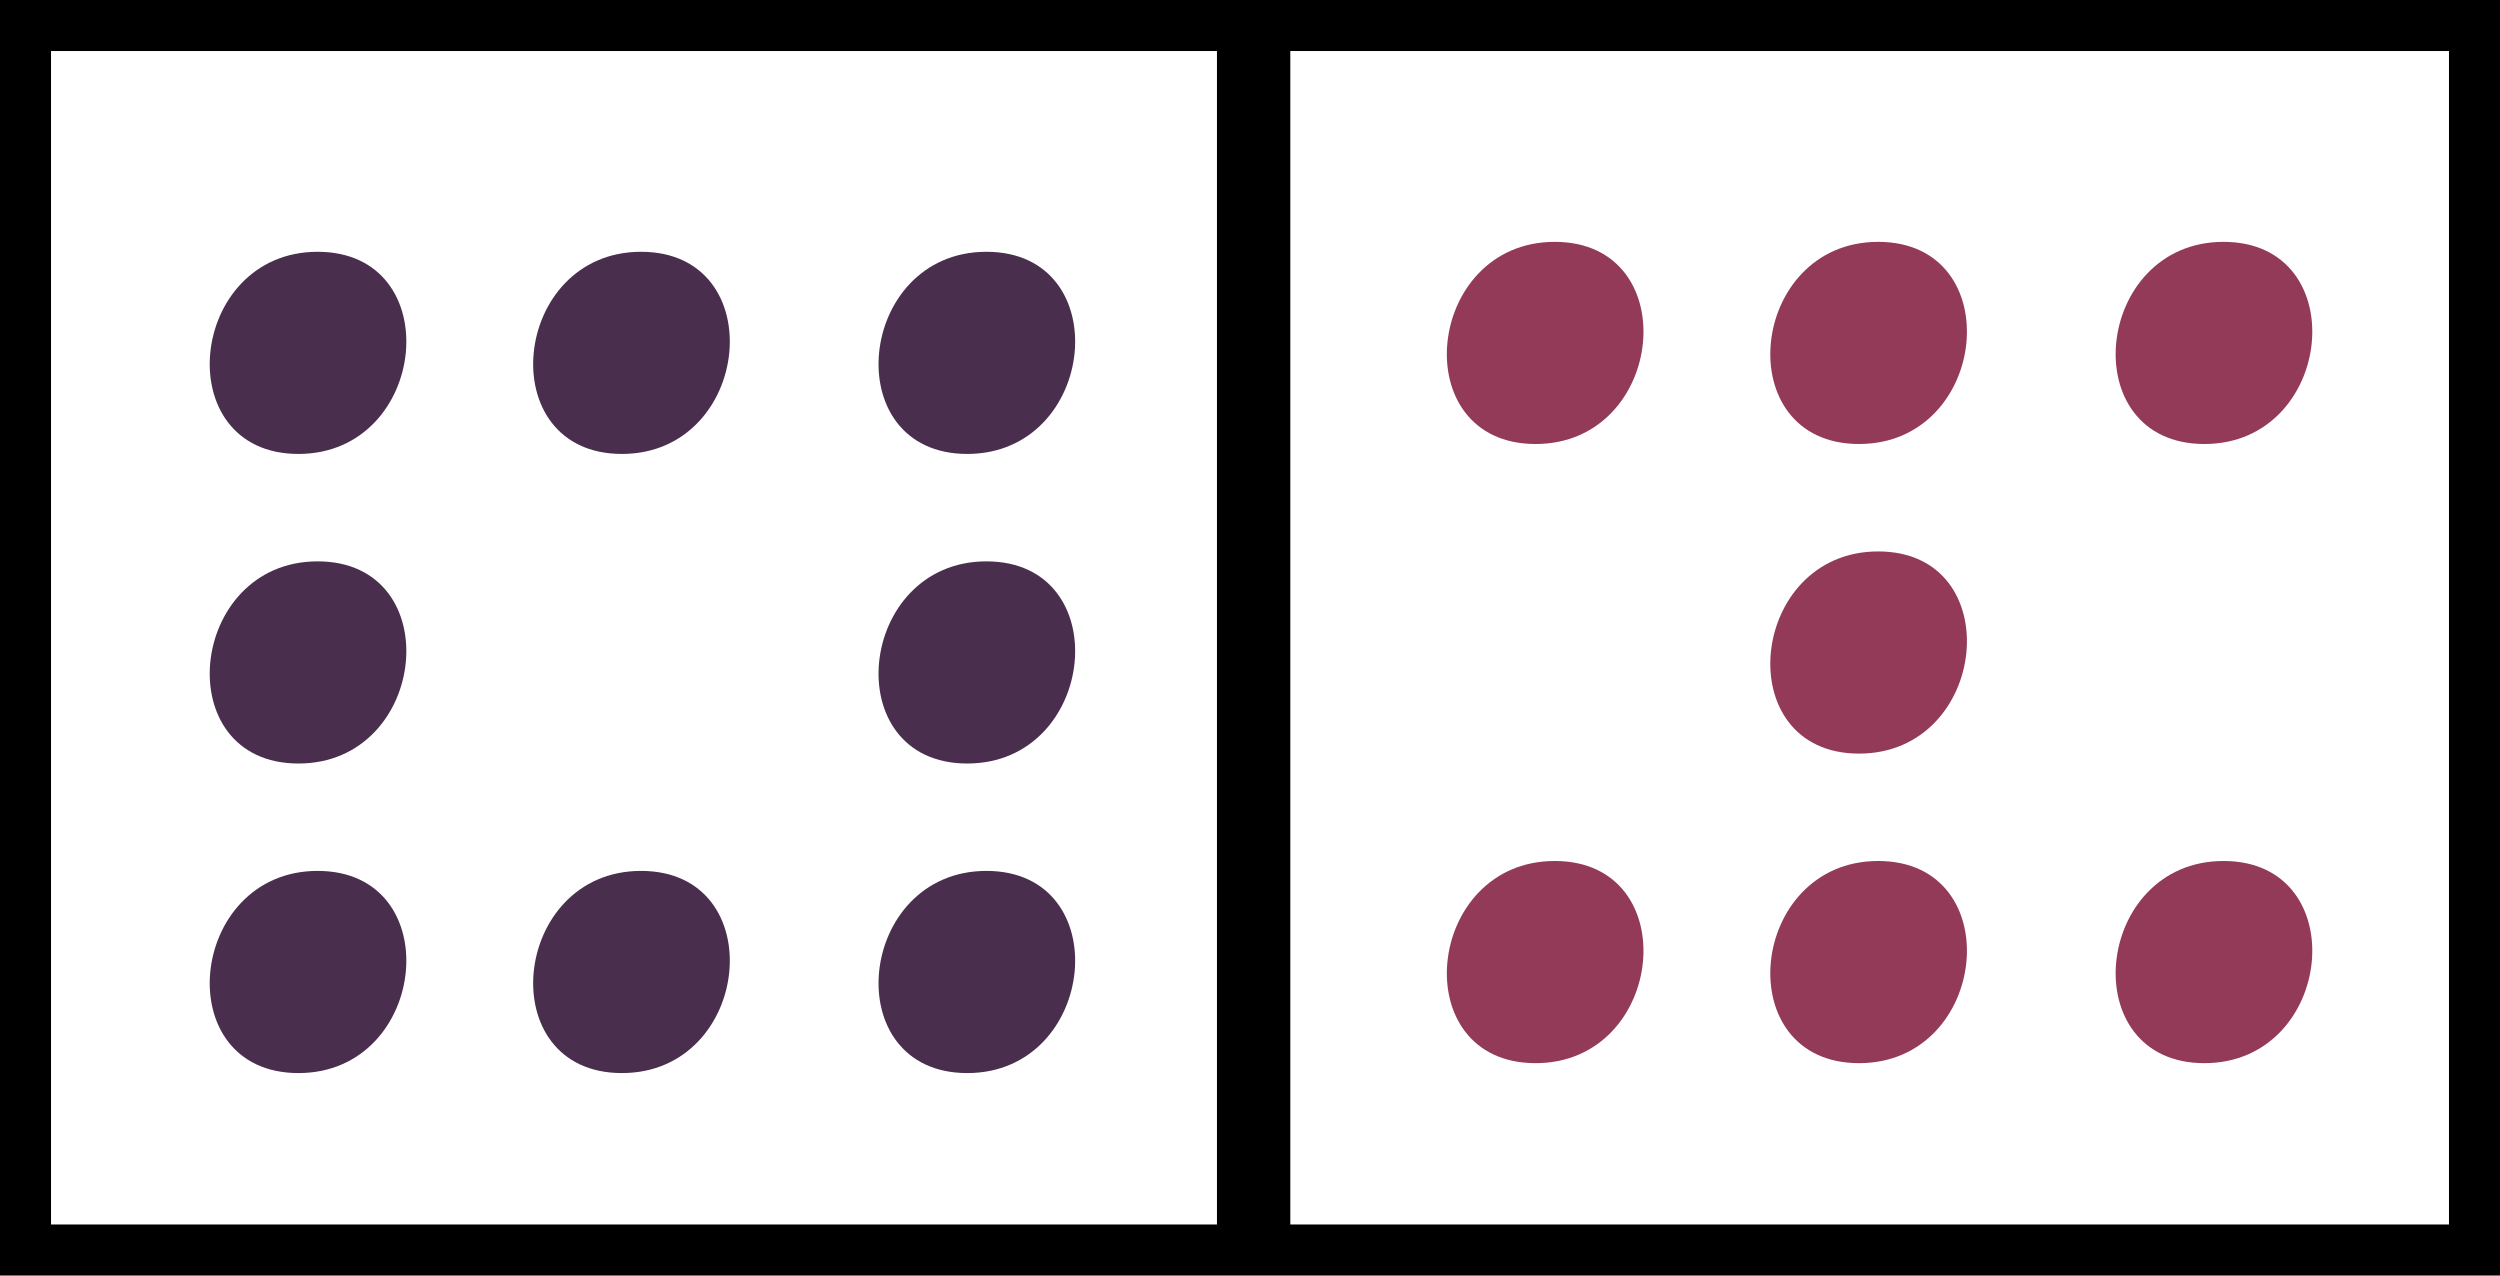
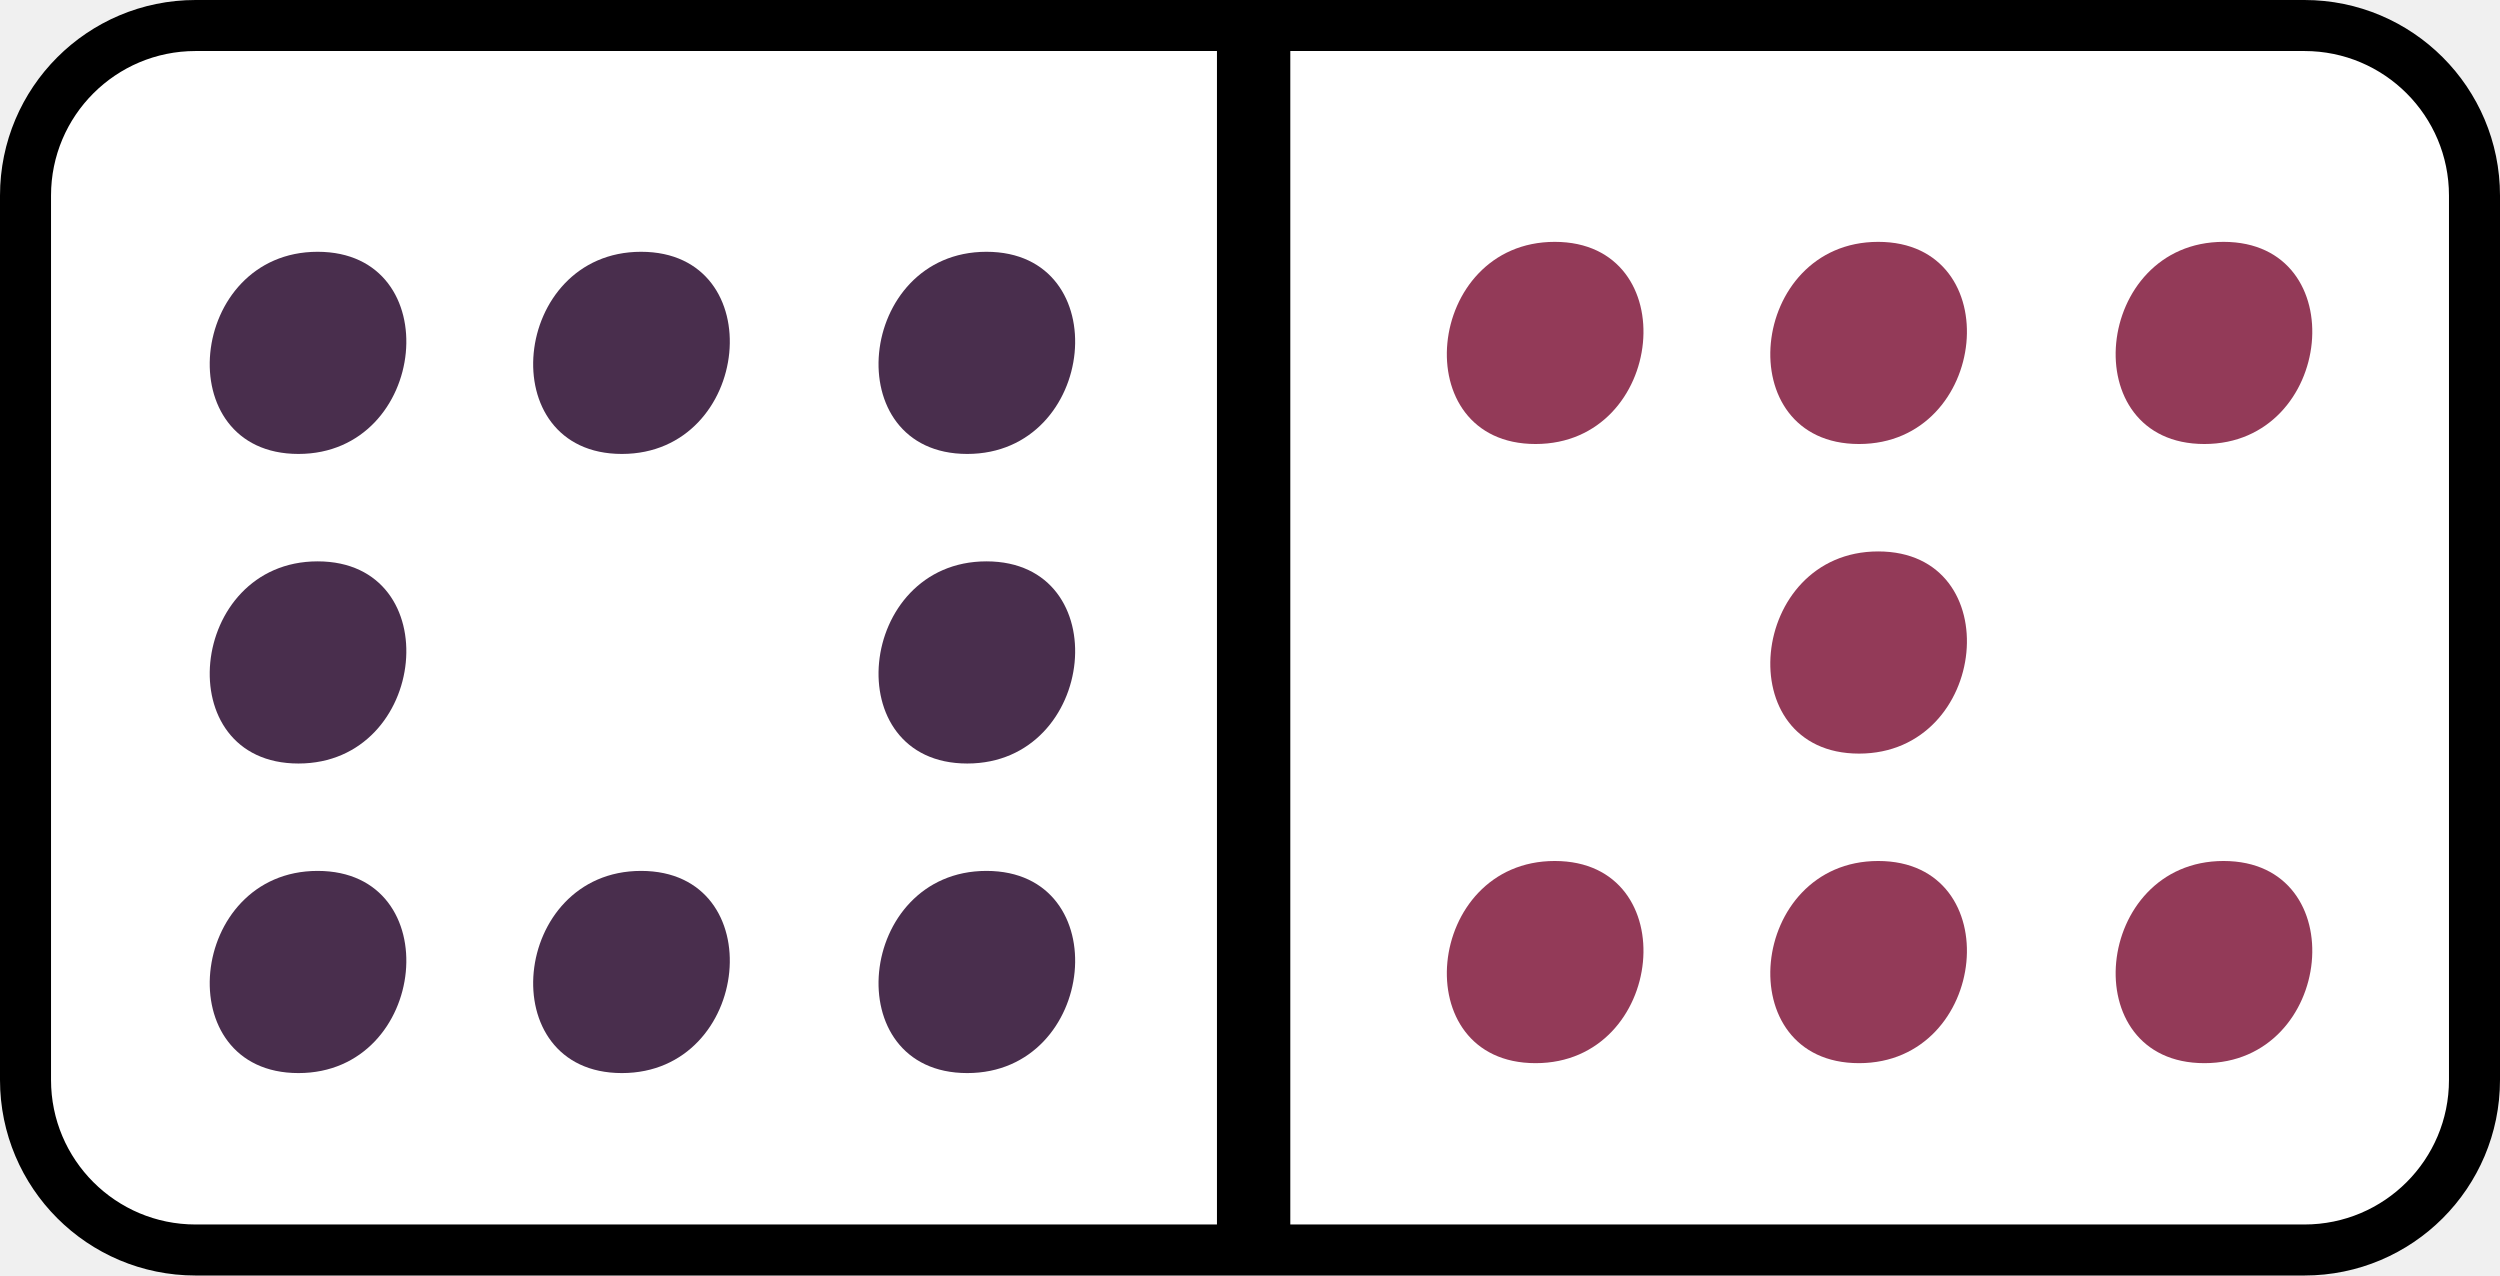
<svg xmlns="http://www.w3.org/2000/svg" version="1.1" id="Layer_1" width="147" height="75" viewBox="0 0 147 75" overflow="visible" enable-background="new 0 0 147 75" xml:space="preserve">
-   <rect x="1.5" y="1.5" fill="#FFFFFF" stroke="#000000" stroke-width="3" width="144" height="72" />
+   <rect x="1.5" y="1.5" fill="#FFFFFF" stroke="#000000" stroke-width="3" width="144" height="72" rx="10" />
  <rect x="73.557" y="2.798" stroke="#000000" stroke-width="4" width="0.313" height="68.025" />
  <g>
    <g>
      <path fill="#933A58" d="M130.182,56.569" />
      <path fill="#933A58" d="M130.744,50.626c-7.642,0-8.814,11.888-1.126,11.888C137.26,62.514,138.434,50.626,130.744,50.626    L130.744,50.626z" />
    </g>
  </g>
  <g>
    <g>
      <path fill="#933A58" d="M109.875,56.569" />
      <path fill="#933A58" d="M110.438,50.626c-7.643,0-8.815,11.888-1.126,11.888C116.954,62.514,118.126,50.626,110.438,50.626    L110.438,50.626z" />
    </g>
  </g>
  <g>
    <g>
      <path fill="#933A58" d="M90.855,56.569" />
      <path fill="#933A58" d="M91.418,50.626c-7.642,0-8.814,11.888-1.126,11.888C97.935,62.514,99.107,50.626,91.418,50.626    L91.418,50.626z" />
    </g>
  </g>
  <g>
    <g>
      <path fill="#933A58" d="M109.875,38.368" />
      <path fill="#933A58" d="M110.438,32.424c-7.643,0-8.815,11.888-1.126,11.888C116.954,44.312,118.126,32.424,110.438,32.424    L110.438,32.424z" />
    </g>
  </g>
  <g>
    <g>
      <path fill="#933A58" d="M130.182,20.164" />
      <path fill="#933A58" d="M130.744,14.221c-7.642,0-8.814,11.887-1.126,11.887C137.26,26.107,138.434,14.221,130.744,14.221    L130.744,14.221z" />
    </g>
  </g>
  <g>
    <g>
      <path fill="#933A58" d="M109.875,20.164" />
      <path fill="#933A58" d="M110.438,14.221c-7.643,0-8.815,11.887-1.126,11.887C116.954,26.107,118.126,14.221,110.438,14.221    L110.438,14.221z" />
    </g>
  </g>
  <g>
    <g>
      <path fill="#933A58" d="M90.855,20.164" />
      <path fill="#933A58" d="M91.418,14.221c-7.642,0-8.814,11.887-1.126,11.887C97.935,26.107,99.107,14.221,91.418,14.221    L91.418,14.221z" />
    </g>
  </g>
  <g>
    <path fill="#492E4D" d="M57.438,57.152" />
    <g>
      <path fill="none" d="M57.438,57.152" />
      <path fill="#492E4D" d="M58.002,51.209c-7.643,0-8.814,11.888-1.127,11.888C64.518,63.097,65.689,51.209,58.002,51.209    L58.002,51.209z" />
    </g>
  </g>
  <g>
    <path fill="#492E4D" d="M37.132,57.152" />
    <g>
      <path fill="none" d="M37.132,57.152" />
      <path fill="#492E4D" d="M37.695,51.209c-7.644,0-8.815,11.888-1.127,11.888C44.211,63.097,45.384,51.209,37.695,51.209    L37.695,51.209z" />
    </g>
  </g>
  <g>
    <path fill="#492E4D" d="M18.111,57.152" />
    <g>
      <path fill="none" d="M18.111,57.152" />
      <path fill="#492E4D" d="M18.676,51.209c-7.643,0-8.814,11.888-1.127,11.888C25.191,63.097,26.363,51.209,18.676,51.209    L18.676,51.209z" />
    </g>
  </g>
  <g>
    <path fill="#492E4D" d="M57.438,38.951" />
    <g>
      <path fill="none" d="M57.438,38.951" />
      <path fill="#492E4D" d="M58.002,33.008c-7.643,0-8.814,11.887-1.127,11.887C64.518,44.895,65.689,33.008,58.002,33.008    L58.002,33.008z" />
    </g>
  </g>
  <g>
    <path fill="#492E4D" d="M18.111,38.951" />
    <g>
      <path fill="none" d="M18.111,38.951" />
      <path fill="#492E4D" d="M18.676,33.008c-7.643,0-8.814,11.887-1.127,11.887C25.191,44.895,26.363,33.008,18.676,33.008    L18.676,33.008z" />
    </g>
  </g>
  <g>
    <path fill="#492E4D" d="M57.438,20.747" />
    <g>
      <path fill="none" d="M57.438,20.747" />
      <path fill="#492E4D" d="M58.002,14.805c-7.643,0-8.814,11.887-1.127,11.887C64.518,26.689,65.689,14.805,58.002,14.805    L58.002,14.805z" />
    </g>
  </g>
  <g>
    <path fill="#492E4D" d="M37.132,20.747" />
    <g>
      <path fill="none" d="M37.132,20.747" />
      <path fill="#492E4D" d="M37.695,14.805c-7.644,0-8.815,11.887-1.127,11.887C44.211,26.689,45.384,14.805,37.695,14.805    L37.695,14.805z" />
    </g>
  </g>
  <g>
    <path fill="#492E4D" d="M18.111,20.747" />
    <g>
      <path fill="none" d="M18.111,20.747" />
      <path fill="#492E4D" d="M18.676,14.805c-7.643,0-8.814,11.887-1.127,11.887C25.191,26.689,26.363,14.805,18.676,14.805    L18.676,14.805z" />
    </g>
  </g>
</svg>
